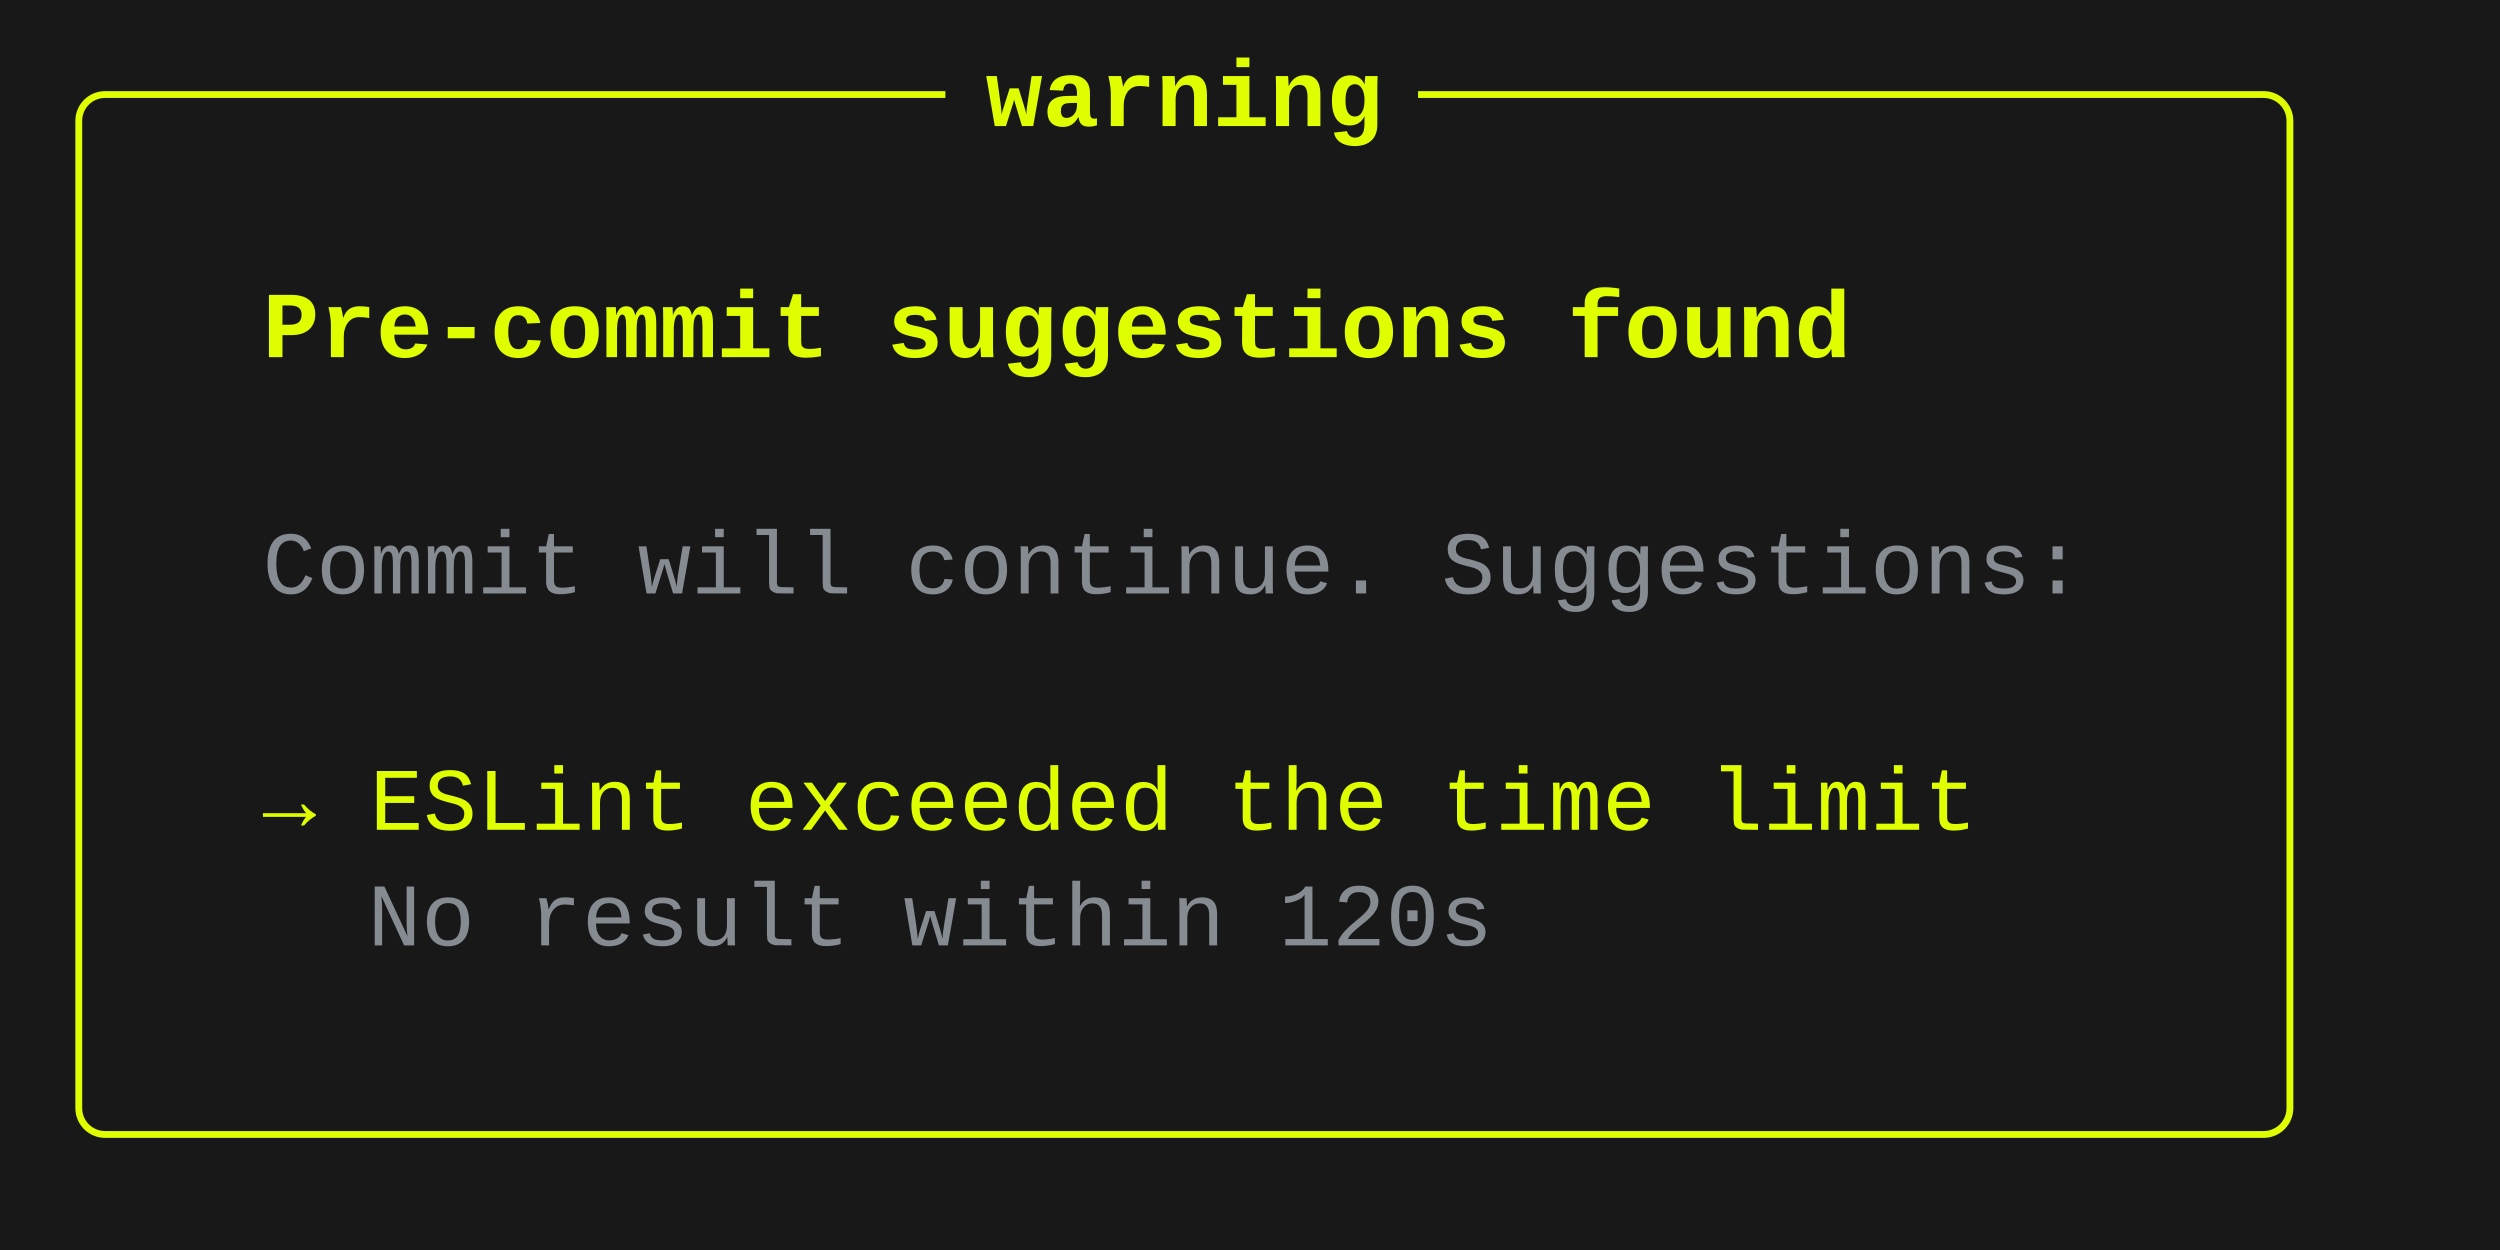
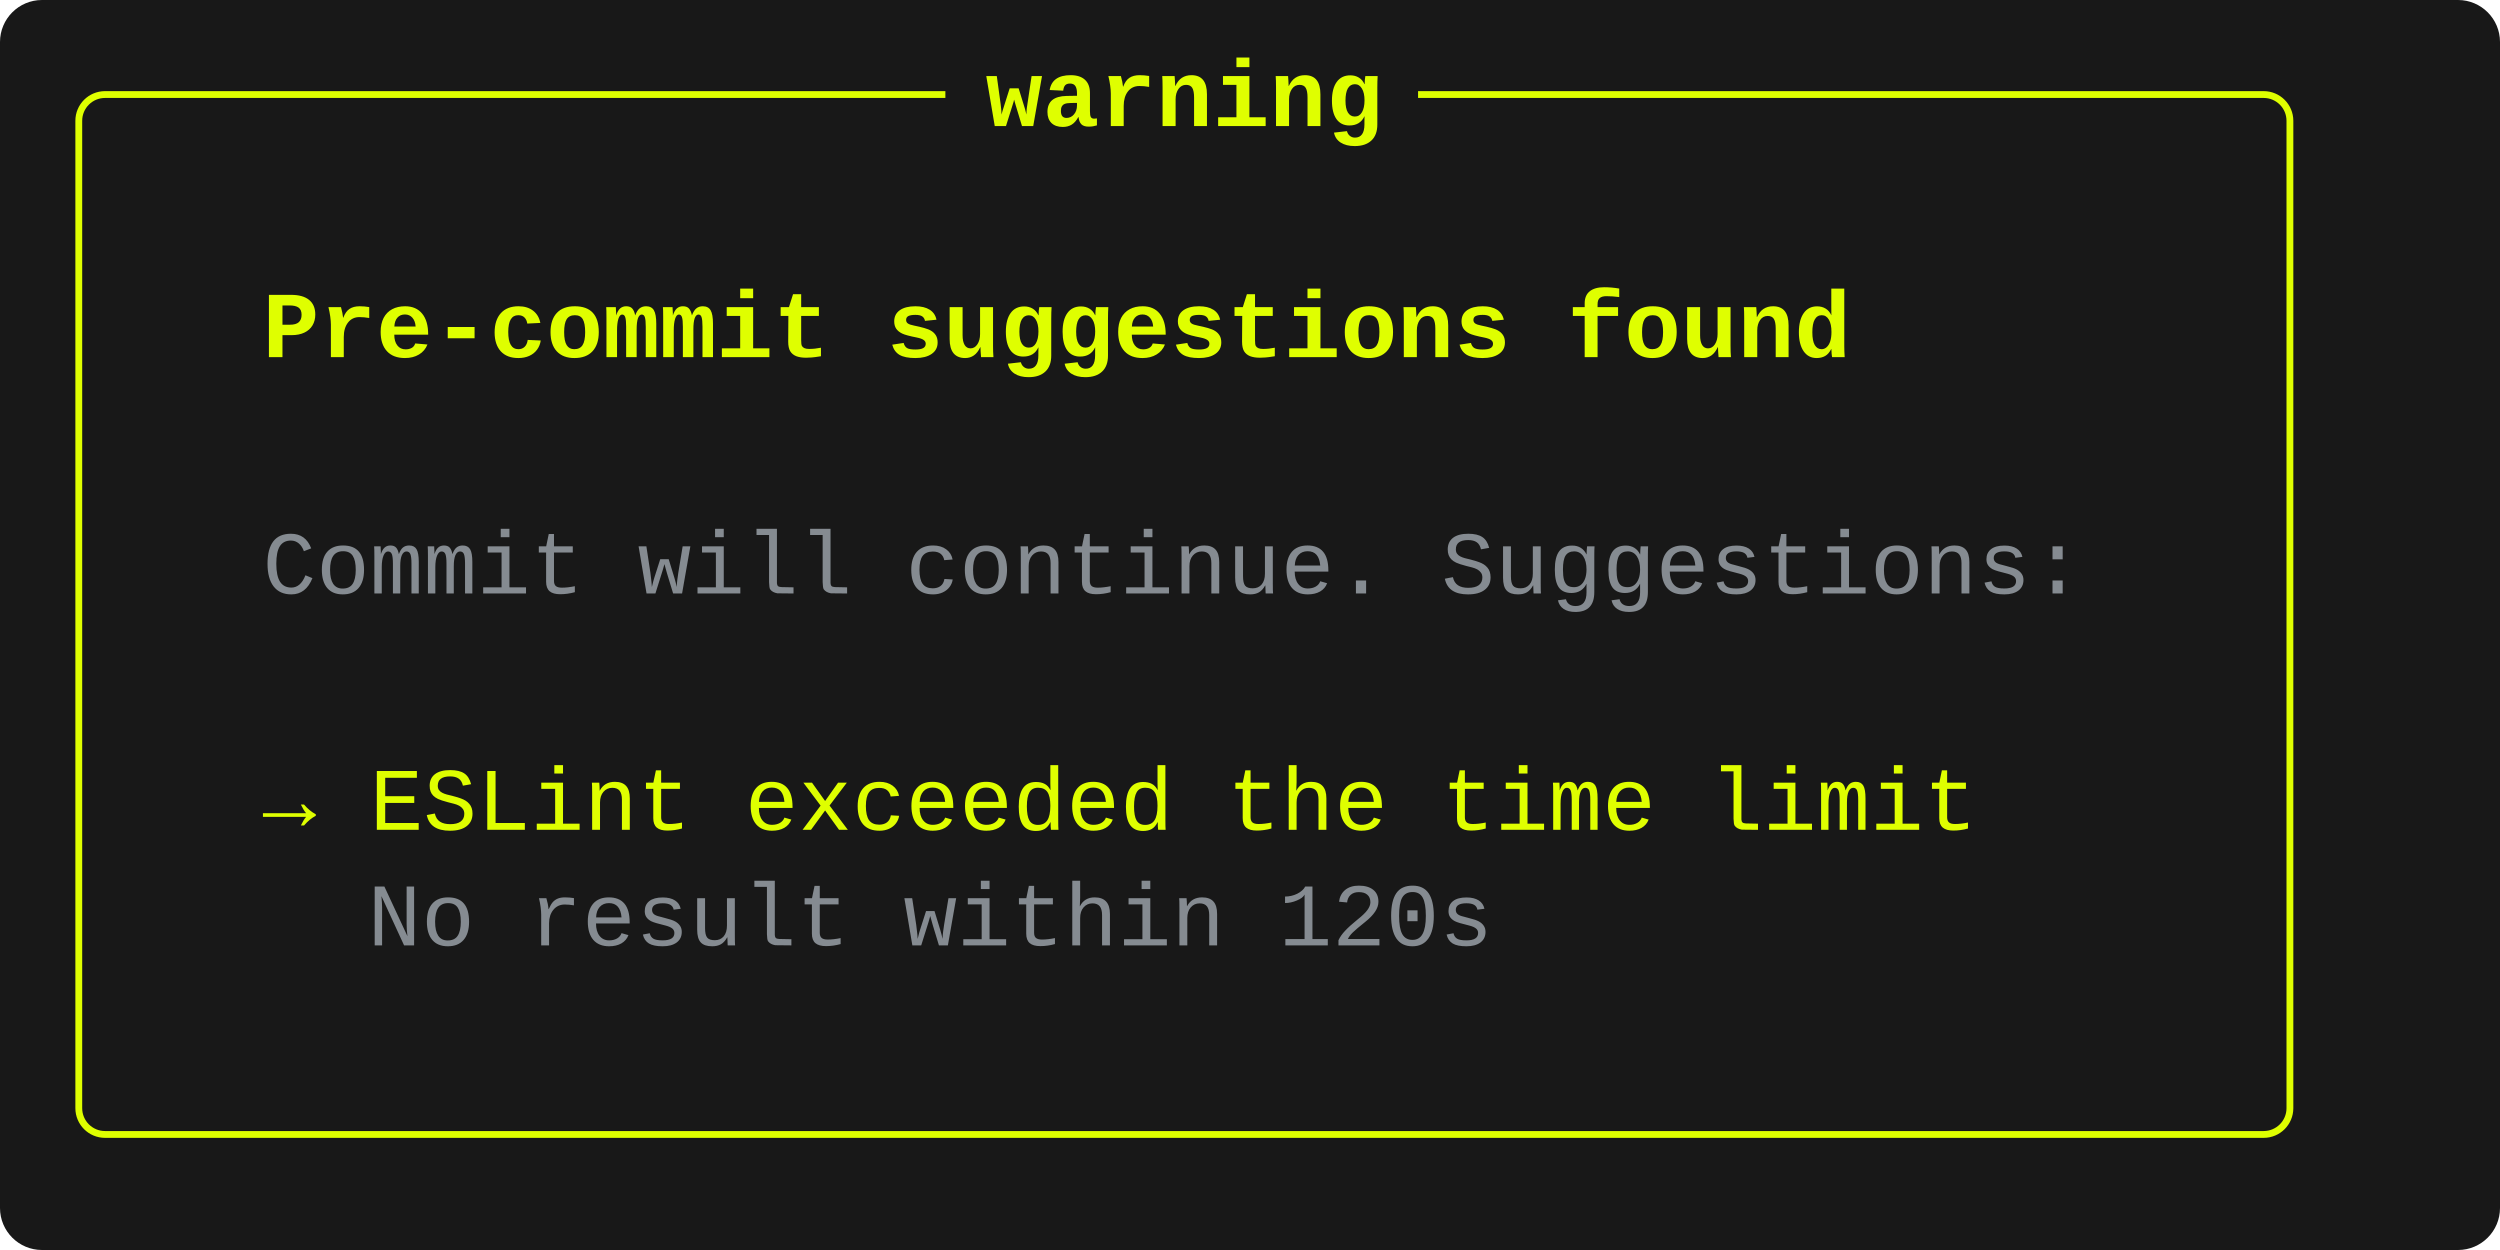
<svg xmlns="http://www.w3.org/2000/svg" width="476" height="238" viewBox="0 0 476 238" role="img" aria-labelledby="title desc">
-   <rect width="476" height="238" fill="#181818" />
+   <rect width="476" height="238" rx="8" ry="8" fill="#181818" />
  <g transform="translate(15 18)">
    <rect x="0" y="0" width="421" height="198" rx="5" ry="5" fill="none" stroke="#dfff00" stroke-width="1.3" />
    <rect x="165" y="-8" width="90" height="18" fill="#181818" />
    <text x="210.5" y="6" fill="#dfff00" text-anchor="middle" font-family="ui-monospace, SFMono-Regular, Menlo, Consolas, 'Liberation Mono', monospace" font-size="18" font-weight="700">warning</text>
    <text x="35" y="50" fill="#dfff00" font-family="ui-monospace, SFMono-Regular, Menlo, Consolas, 'Liberation Mono', monospace" font-size="18" font-weight="700">Pre-commit suggestions found</text>
    <text x="35" y="95" fill="#858b91" font-family="ui-monospace, SFMono-Regular, Menlo, Consolas, 'Liberation Mono', monospace" font-size="17">Commit will continue. Suggestions:</text>
    <text x="35" y="140" fill="#dfff00" font-family="ui-monospace, SFMono-Regular, Menlo, Consolas, 'Liberation Mono', monospace" font-size="17">→ ESLint exceeded the time limit</text>
    <text x="55" y="162" fill="#858b91" font-family="ui-monospace, SFMono-Regular, Menlo, Consolas, 'Liberation Mono', monospace" font-size="17">No result within 120s</text>
  </g>
</svg>
